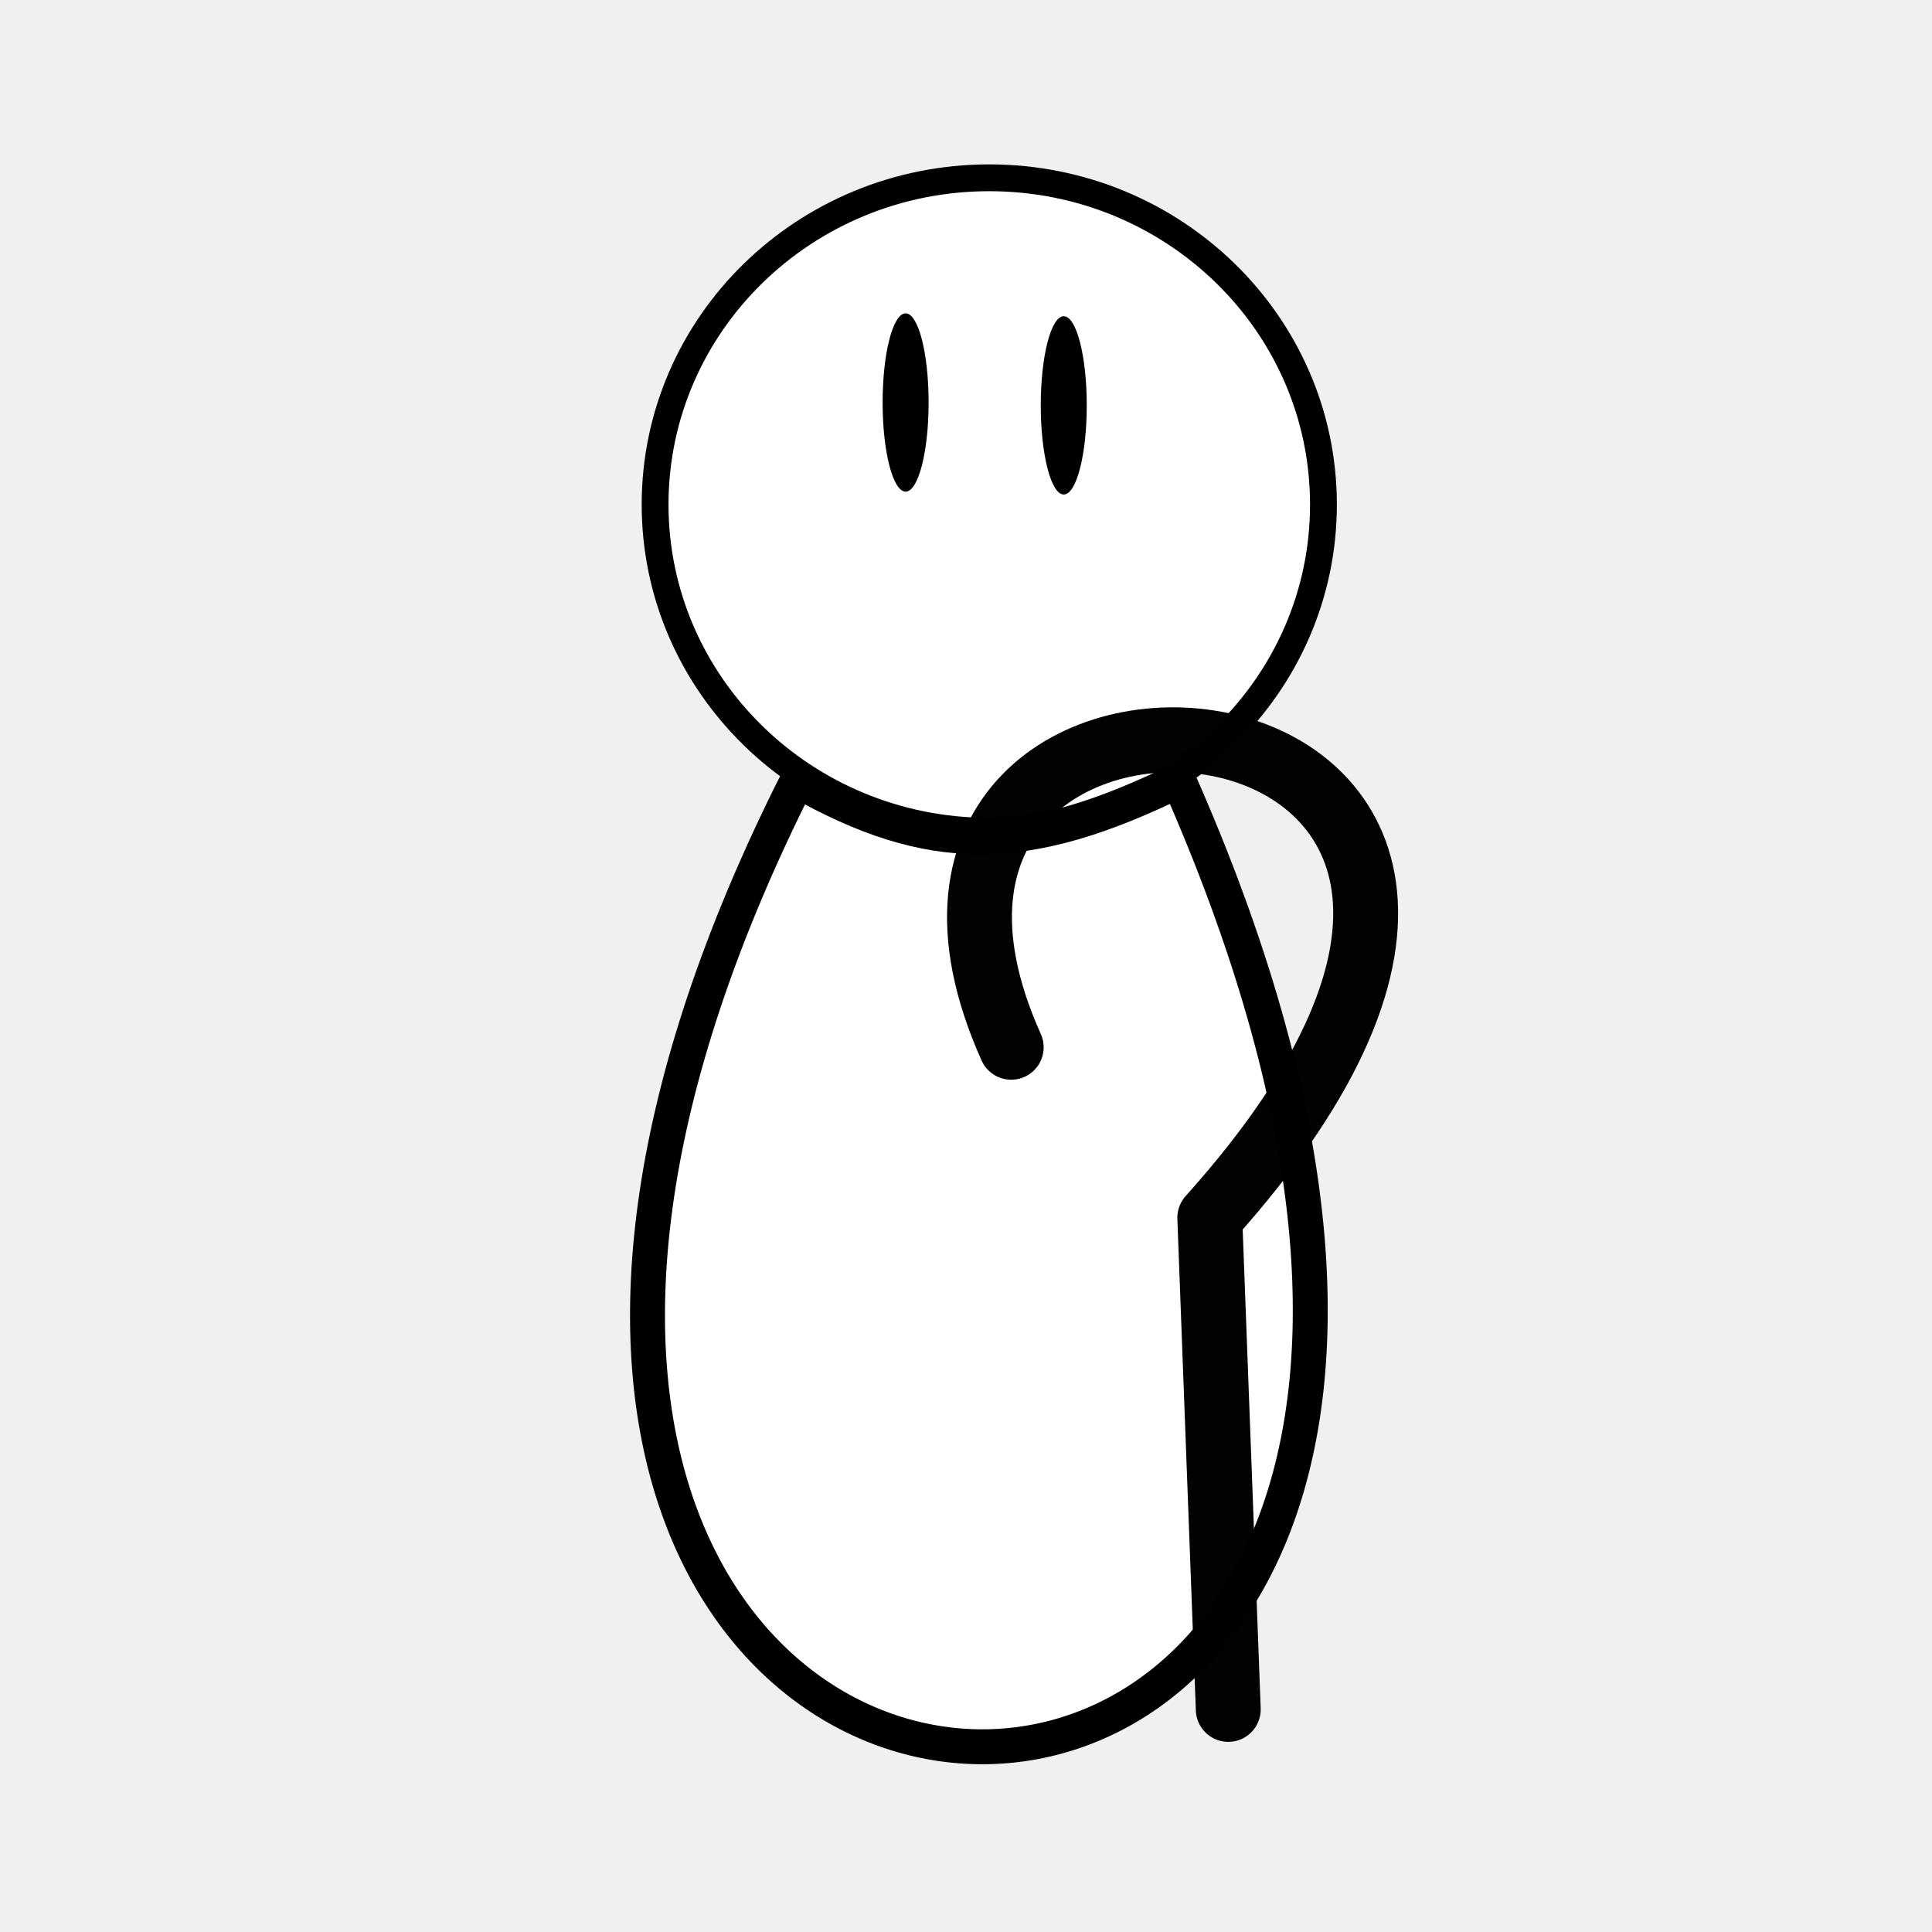
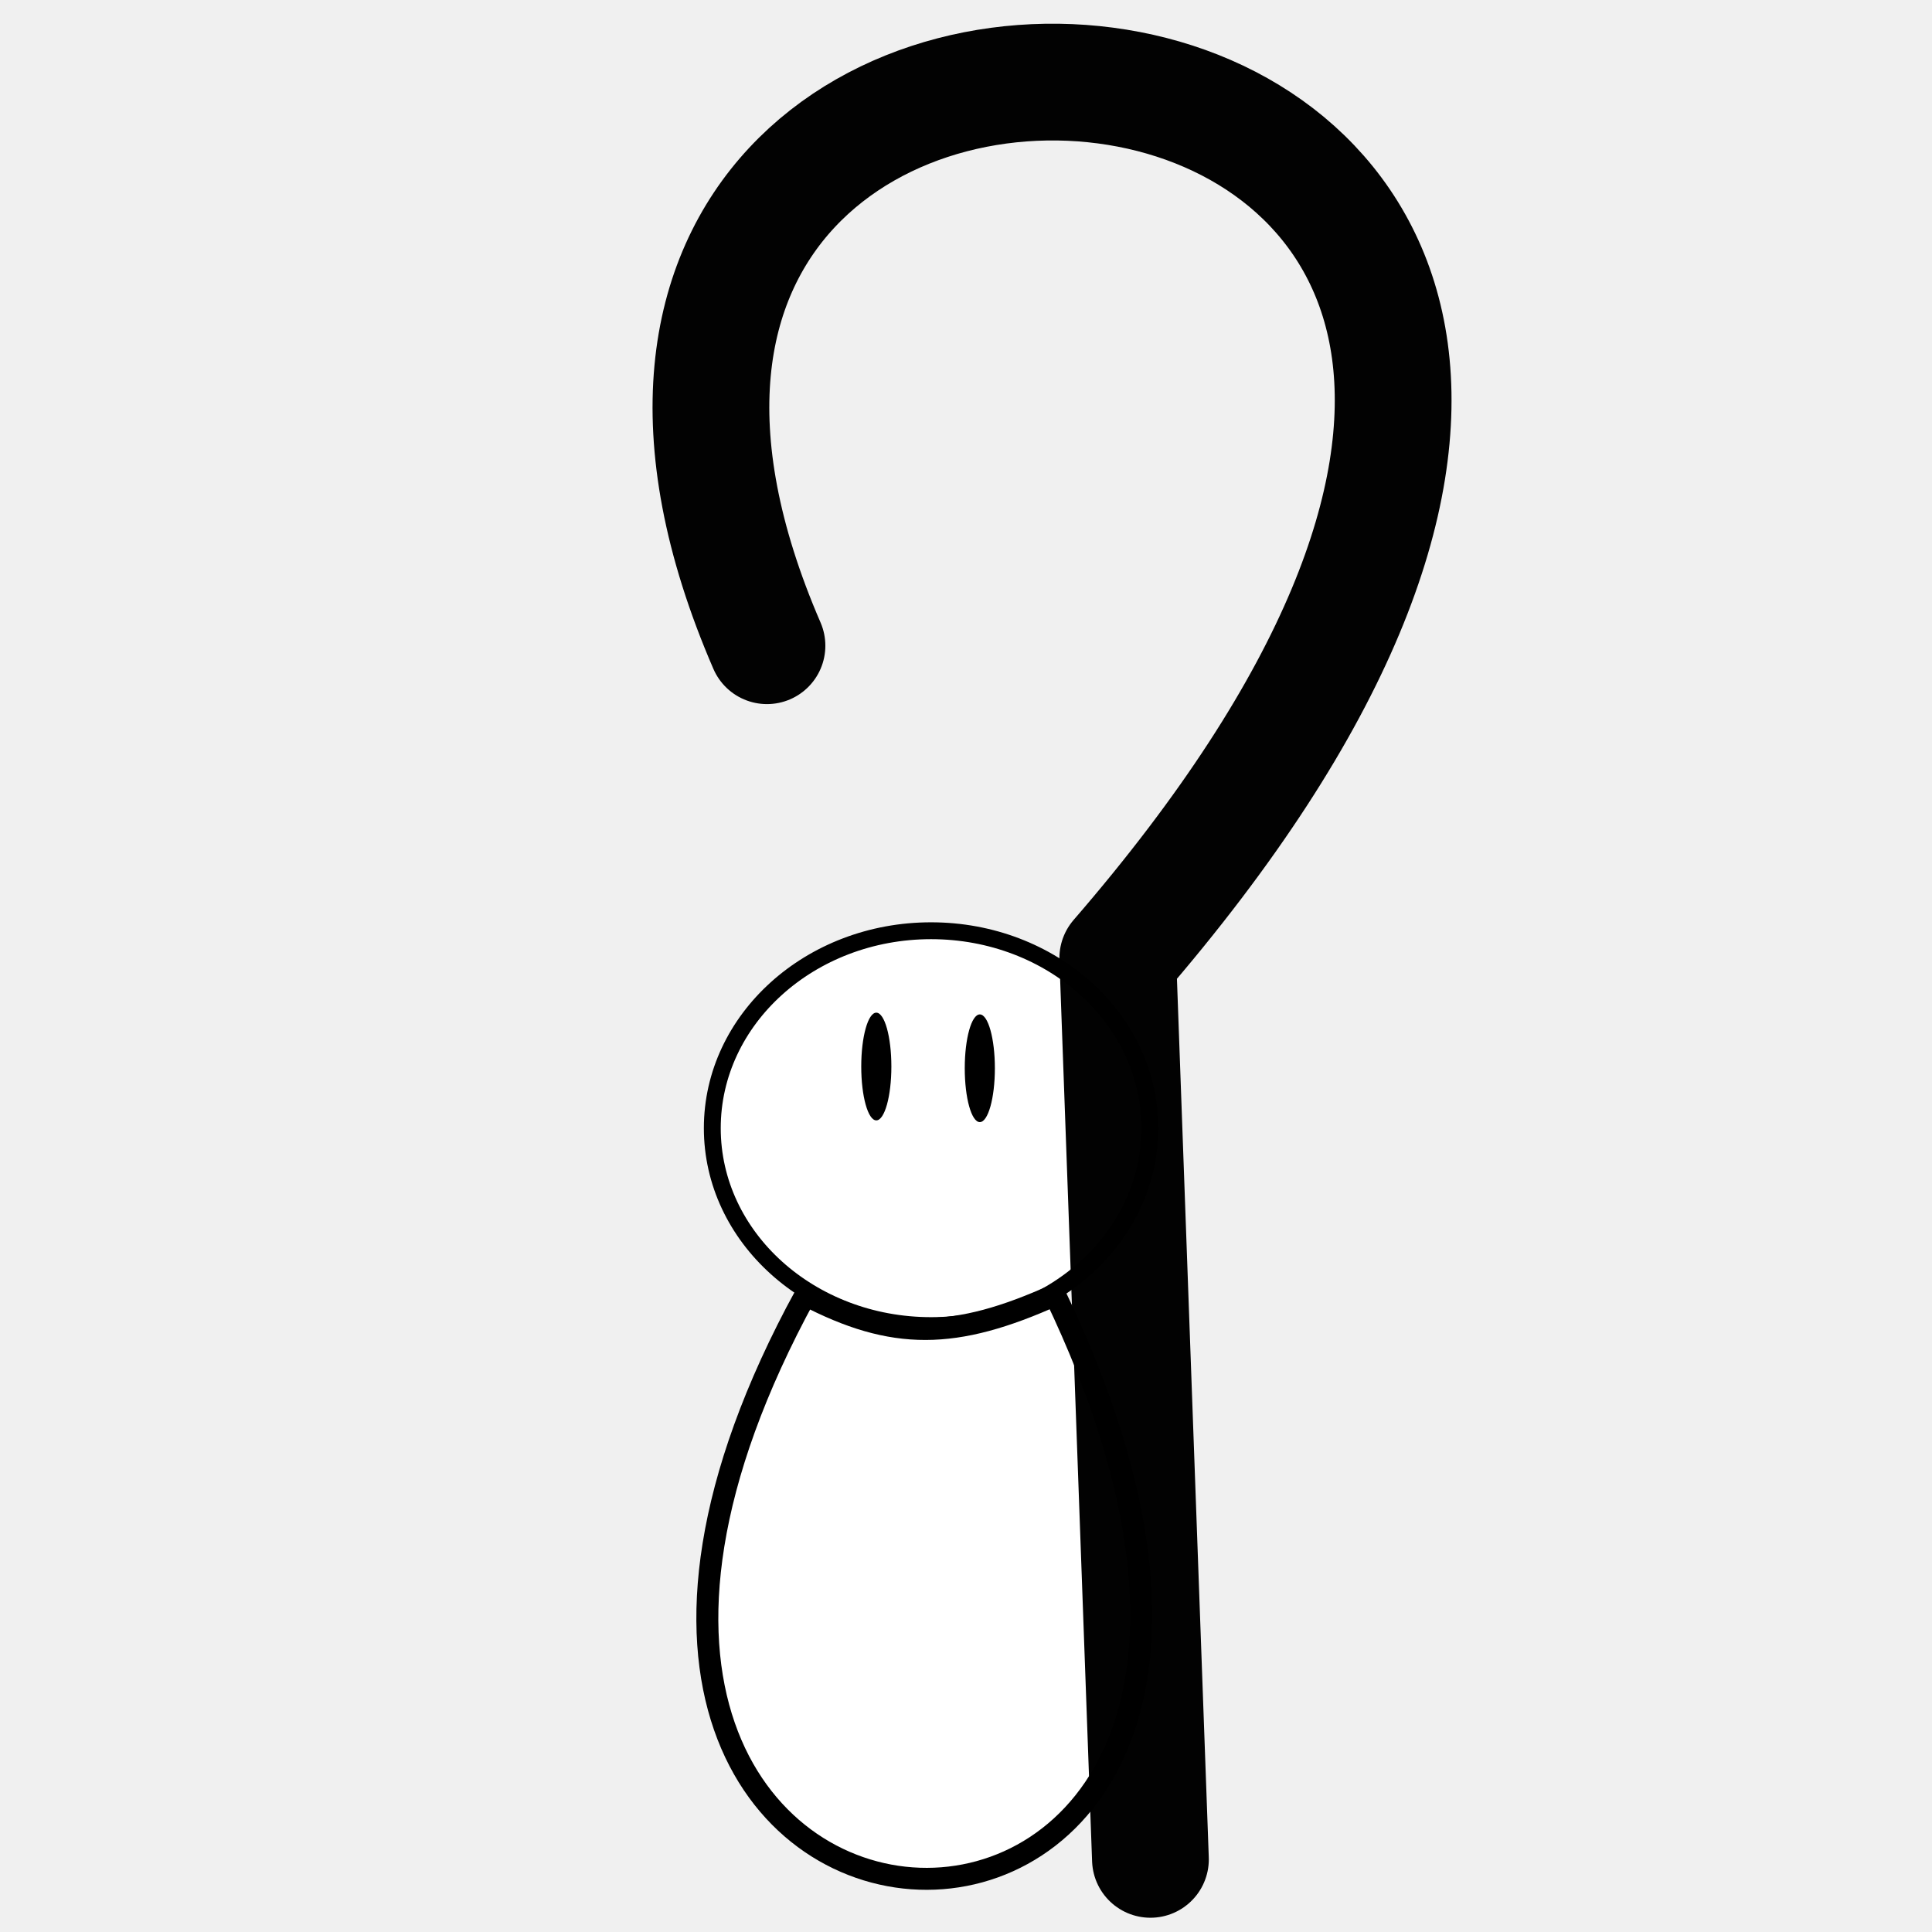
<svg xmlns="http://www.w3.org/2000/svg" width="480" height="480" viewBox="0 0 127 127" version="1.1" id="svg8">
  <defs id="defs2" />
  <g id="layer1" transform="translate(0,-170)">
-     <ellipse style="opacity:1;fill:#ffffff;fill-opacity:1;stroke:#000000;stroke-width:1.763;stroke-linecap:butt;stroke-linejoin:miter;stroke-miterlimit:4;stroke-dasharray:none;stroke-opacity:1" id="path815" cx="65.03" cy="203.165" rx="21.967" ry="21.478" />
-     <path style="fill:#ffffff;fill-rule:evenodd;stroke:#000000;stroke-width:2.296;stroke-linecap:butt;stroke-linejoin:miter;stroke-miterlimit:4;stroke-dasharray:none;stroke-opacity:1" d="m 52.422,221.3 c -41.428,82.182 63.567,87.18 25.058,0 -10.046,4.913 -16.272,4.979 -25.058,0 z" id="path819" />
-     <ellipse style="opacity:1;fill:#000000;fill-opacity:1;stroke:none;stroke-width:2.765;stroke-linecap:butt;stroke-linejoin:miter;stroke-miterlimit:4;stroke-dasharray:none;stroke-opacity:1" id="path867" cx="59.531" cy="196.458" rx="1.512" ry="5.859" />
-     <ellipse style="opacity:1;fill:#000000;fill-opacity:1;stroke:none;stroke-width:2.765;stroke-linecap:butt;stroke-linejoin:miter;stroke-miterlimit:4;stroke-dasharray:none;stroke-opacity:1" id="path867-3" cx="69.926" cy="196.647" rx="1.512" ry="5.859" />
-     <path style="fill:none;fill-rule:evenodd;stroke:#000000;stroke-width:4.265;stroke-linecap:round;stroke-linejoin:round;stroke-miterlimit:4;stroke-dasharray:none;stroke-dashoffset:42.65;stroke-opacity:0.99" d="m 80.74,282.368 -1.215,-32.321 c 33.429,-37.235 -26.83,-41.888 -13.053,-11.204" id="path10114" />
+     <ellipse style="opacity:1;fill:#ffffff;fill-opacity:1;stroke:#000000;stroke-width:1.109;stroke-linecap:butt;stroke-linejoin:miter;stroke-miterlimit:4;stroke-dasharray:none;stroke-opacity:1" id="path815" cx="61.203" cy="244.16" rx="14.38" ry="12.978" />
+     <path style="fill:#ffffff;fill-rule:evenodd;stroke:#000000;stroke-width:1.444;stroke-linecap:butt;stroke-linejoin:miter;stroke-miterlimit:4;stroke-dasharray:none;stroke-opacity:1" d="m 52.95,255.119 c -27.12,49.661 41.613,52.681 16.404,0 -6.576,2.969 -10.652,3.008 -16.404,0 z" id="path819" />
+     <ellipse style="opacity:1;fill:#000000;fill-opacity:1;stroke:none;stroke-width:1.739;stroke-linecap:butt;stroke-linejoin:miter;stroke-miterlimit:4;stroke-dasharray:none;stroke-opacity:1" id="path867" cx="57.604" cy="240.108" rx="0.99" ry="3.54" />
+     <ellipse style="opacity:1;fill:#000000;fill-opacity:1;stroke:none;stroke-width:1.739;stroke-linecap:butt;stroke-linejoin:miter;stroke-miterlimit:4;stroke-dasharray:none;stroke-opacity:1" id="path867-3" cx="64.408" cy="240.222" rx="0.99" ry="3.54" />
+     <path style="fill:none;fill-rule:evenodd;stroke:#000000;stroke-width:7.675;stroke-linecap:round;stroke-linejoin:round;stroke-miterlimit:4;stroke-dasharray:none;stroke-dashoffset:42.65;stroke-opacity:0.99" d="M 75.624,292.225 73.477,232.982 C 132.533,164.734 26.078,156.205 50.417,212.446" id="path10114" />
  </g>
</svg>
